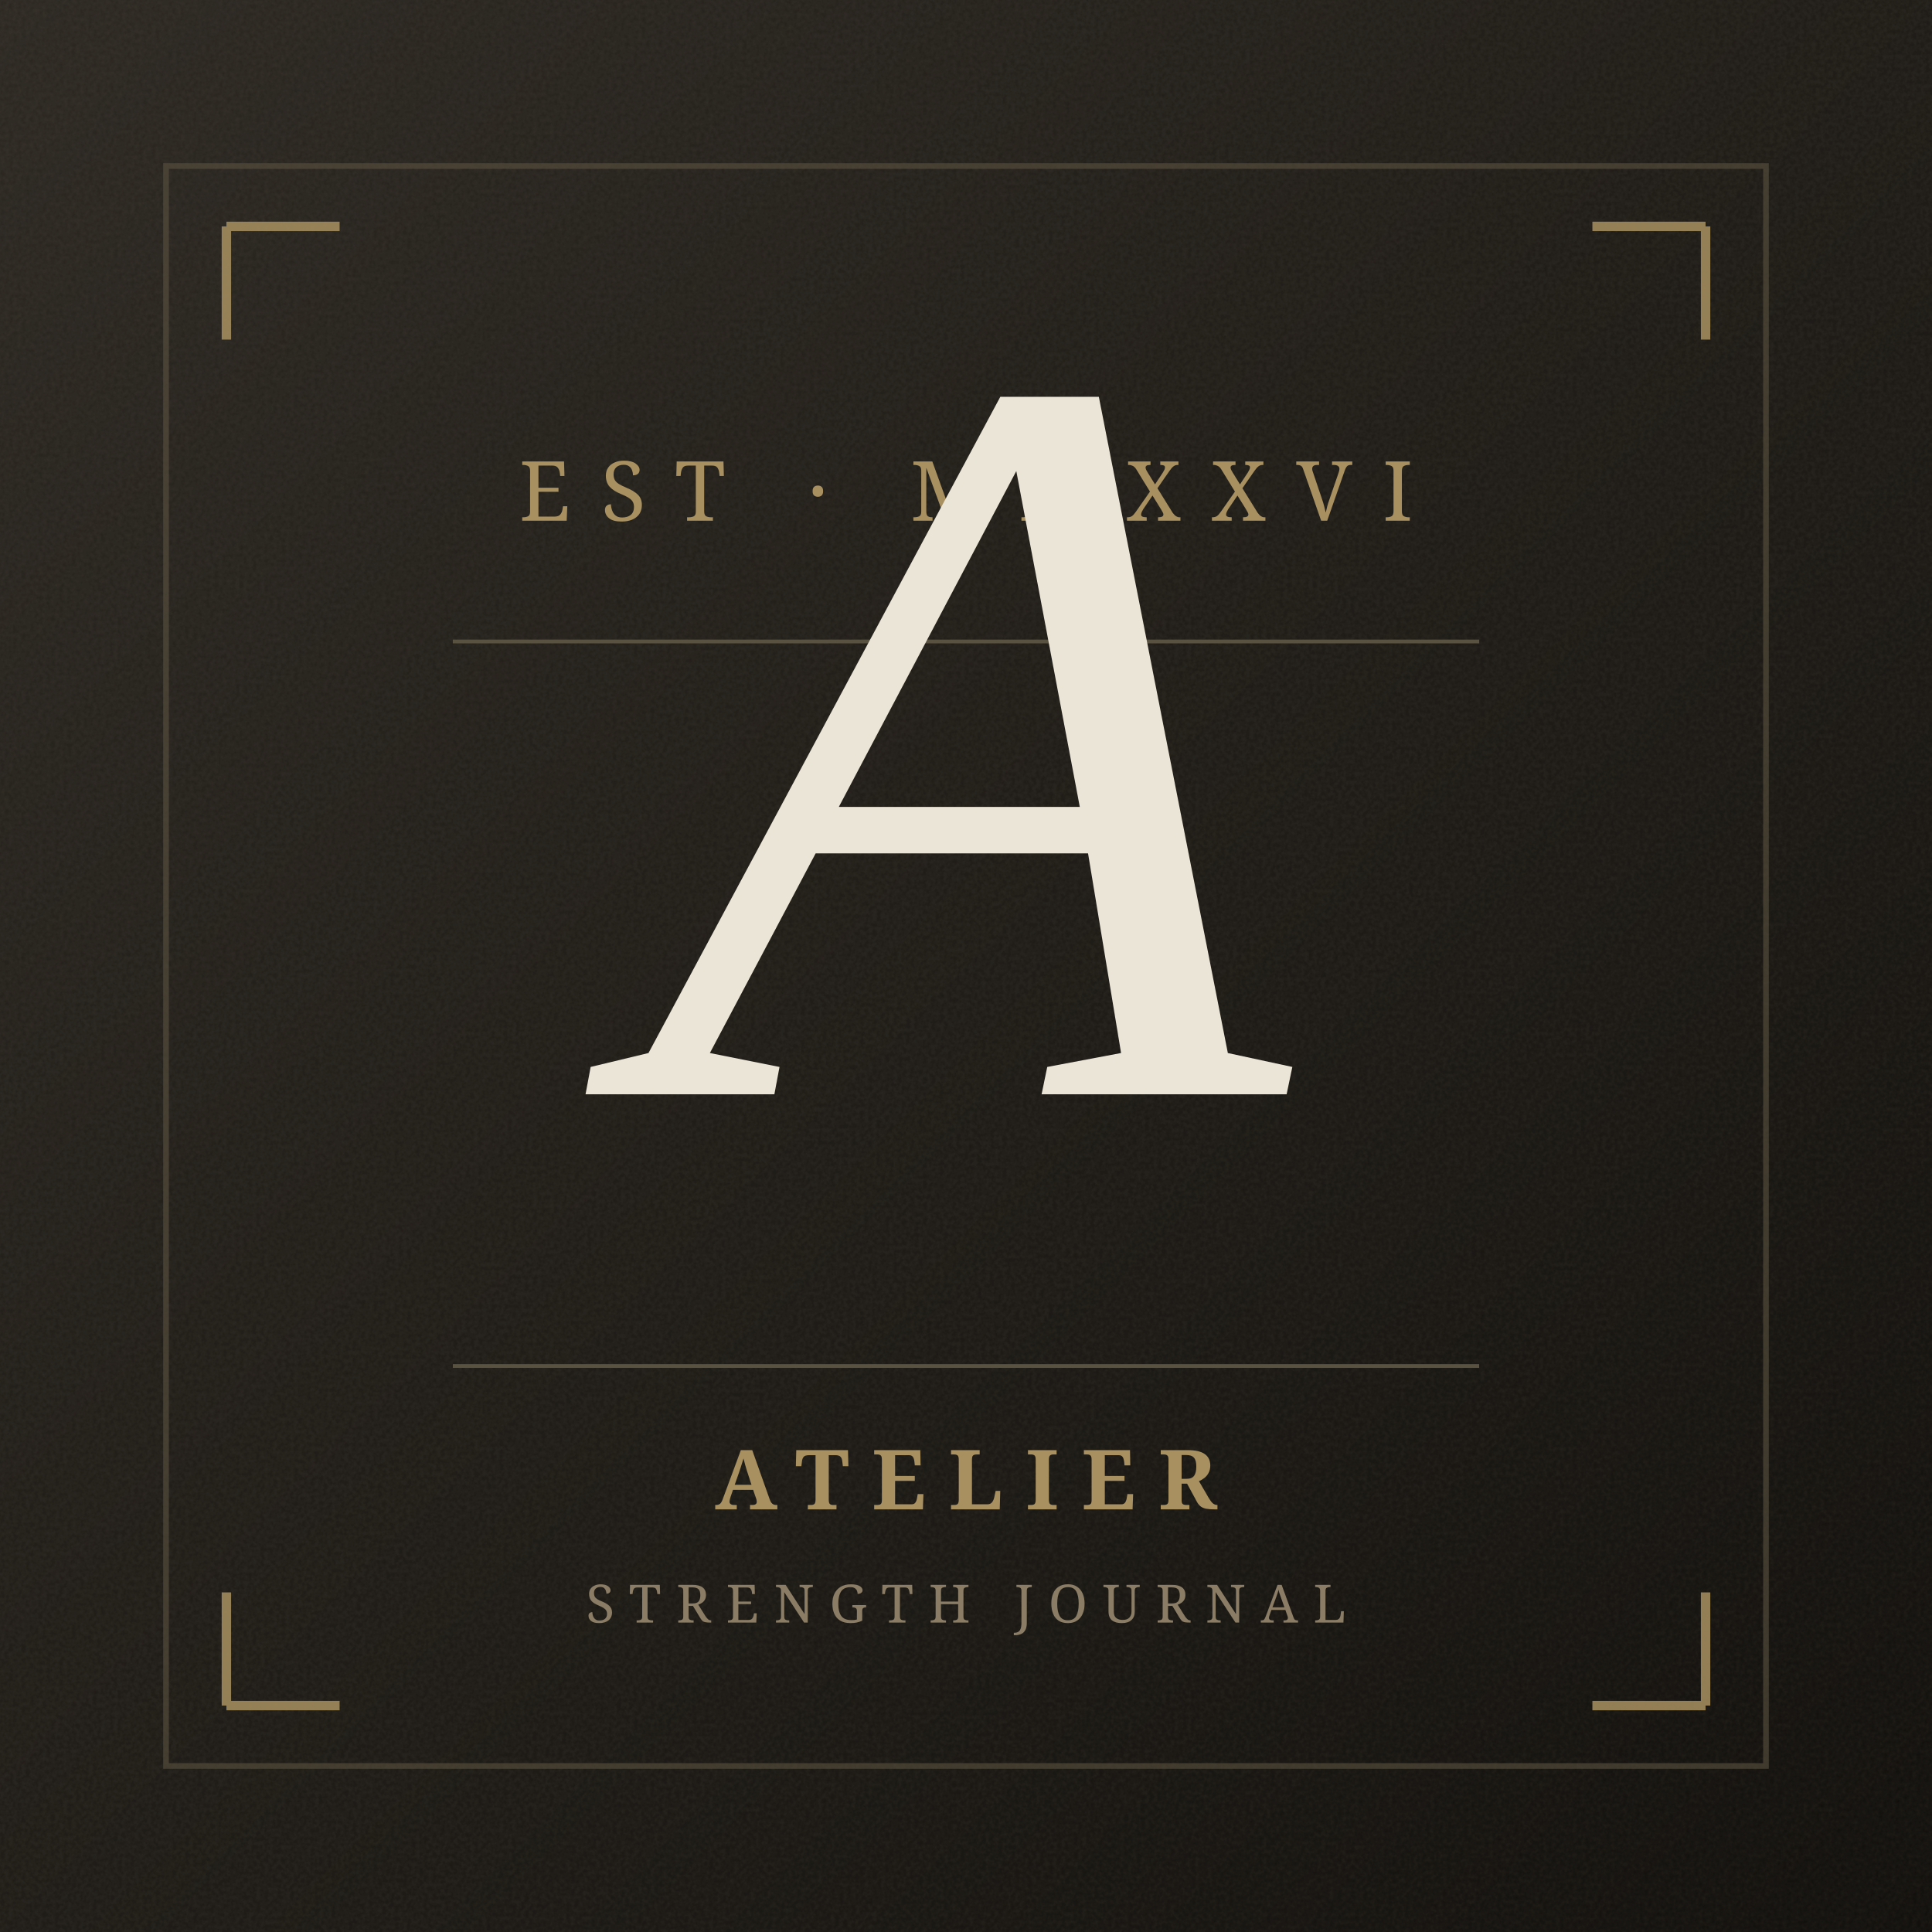
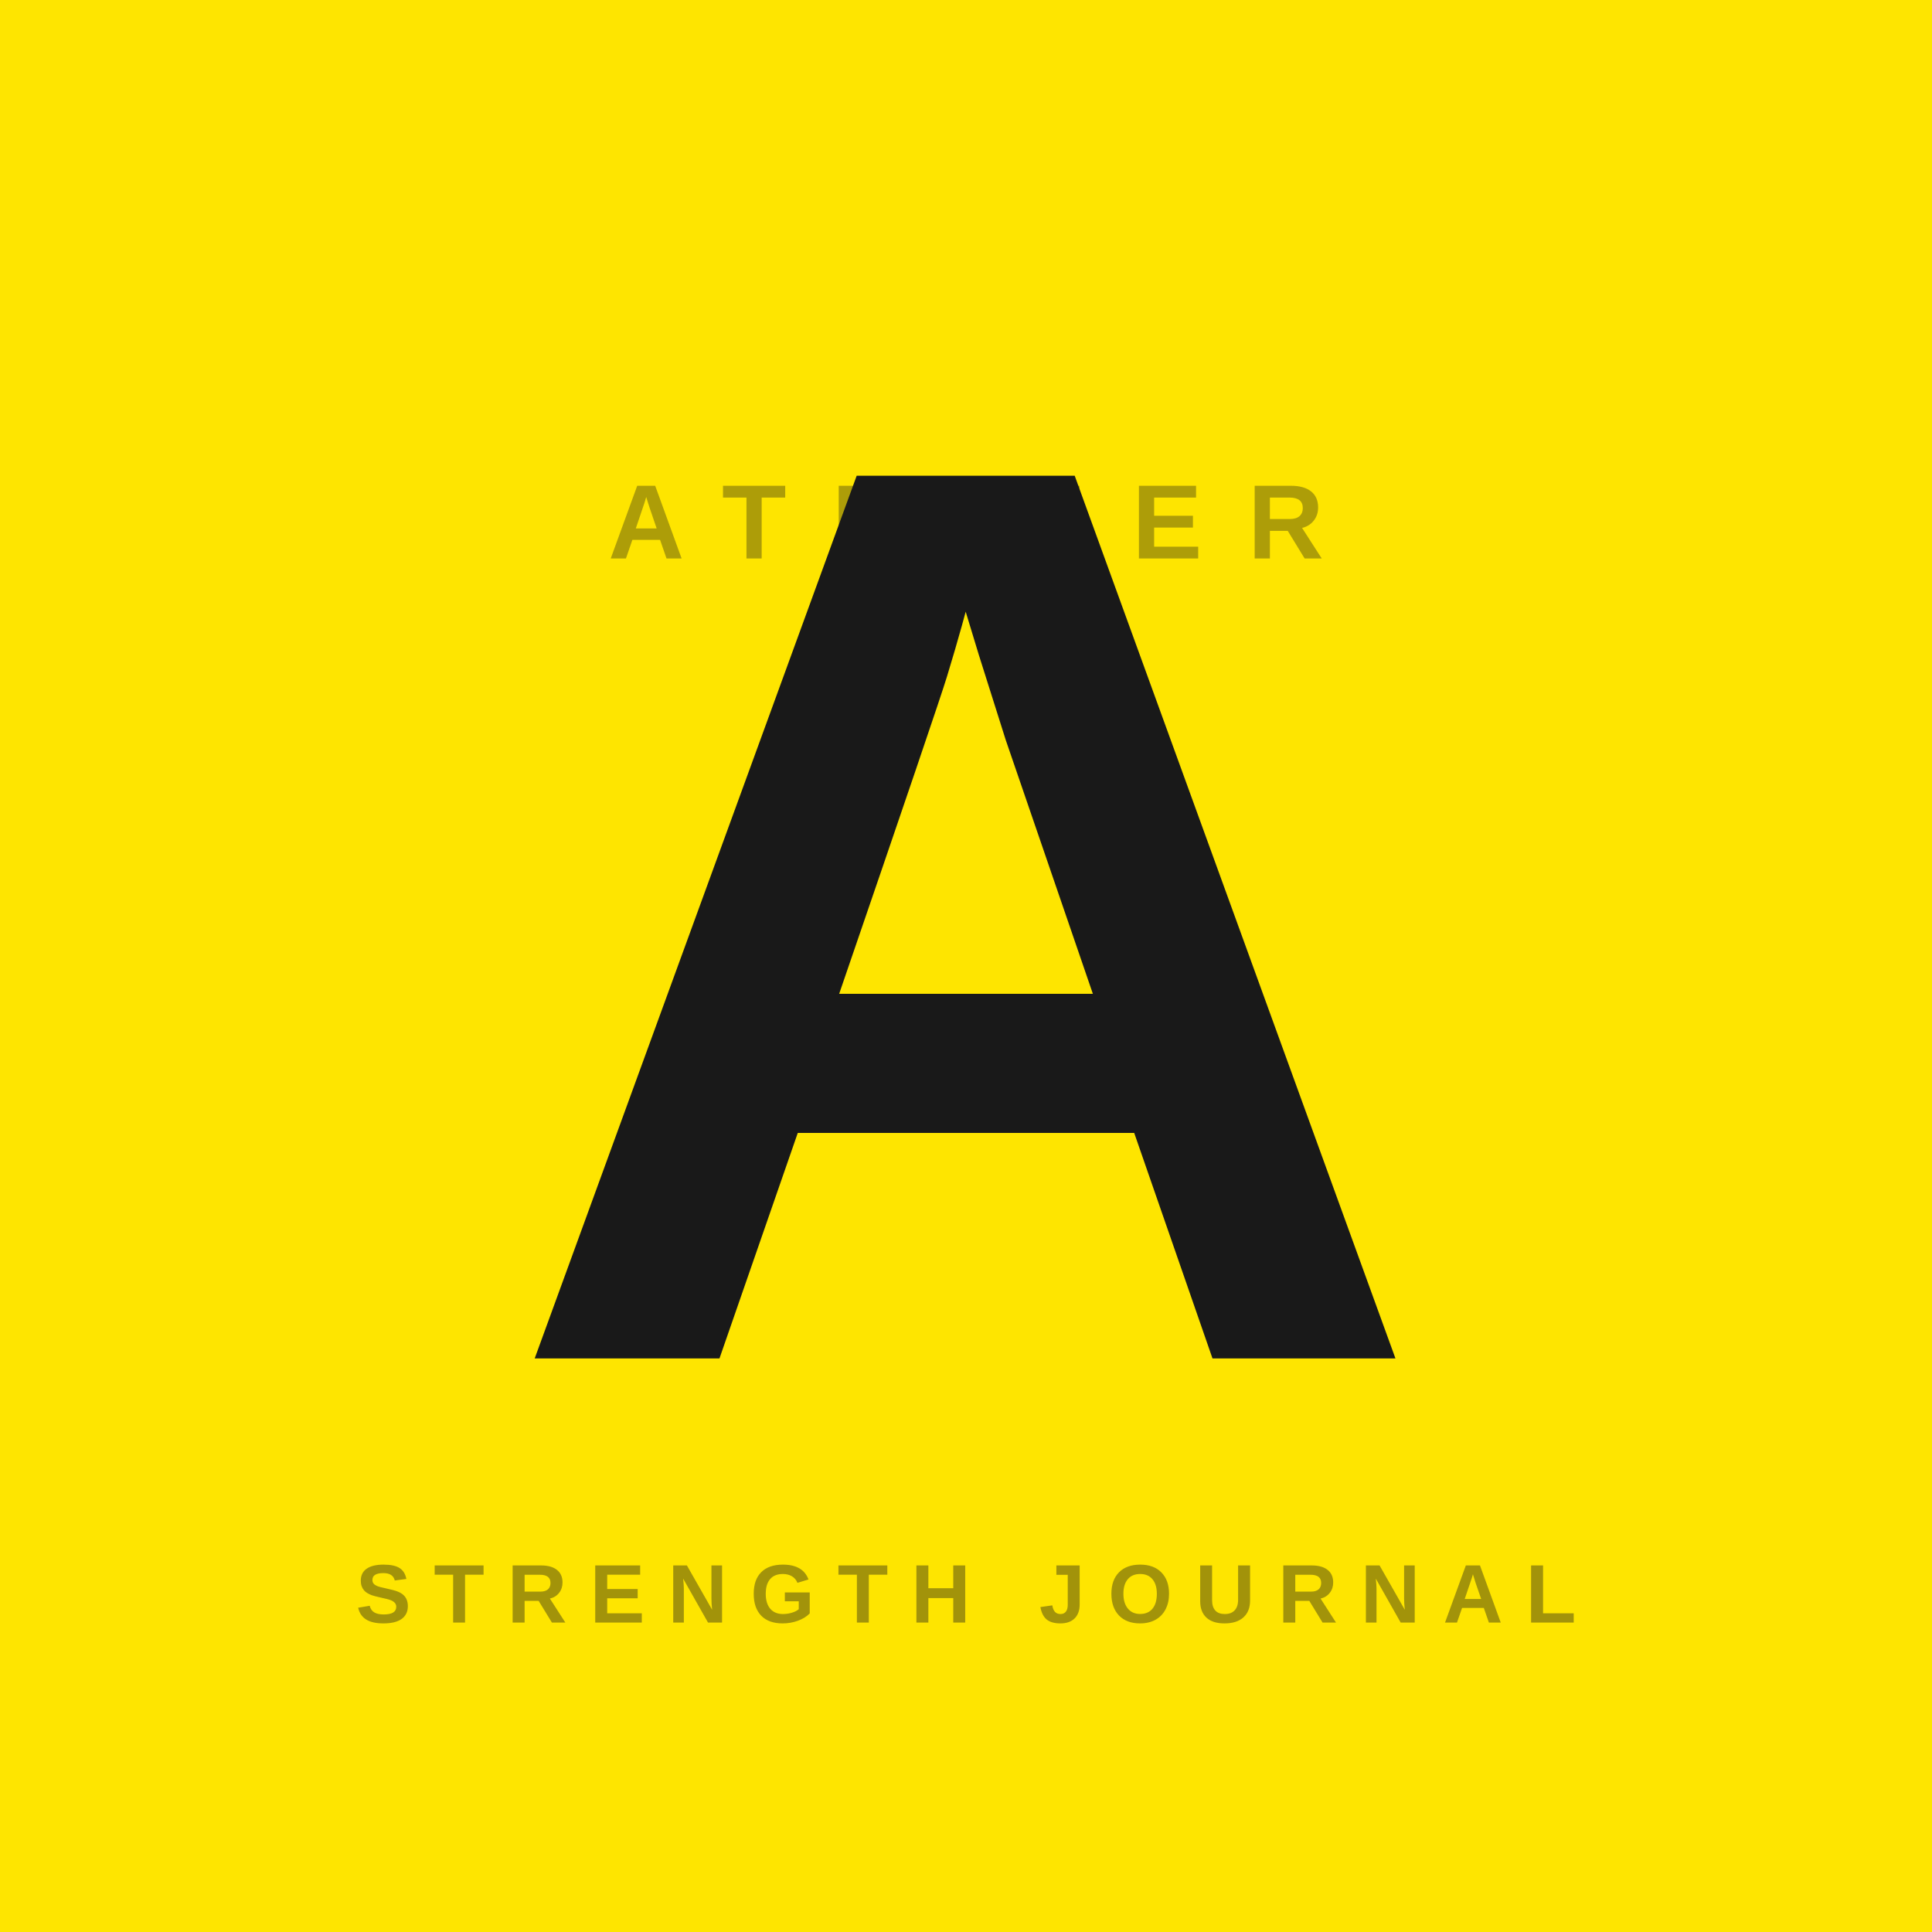
<svg xmlns="http://www.w3.org/2000/svg" viewBox="0 0 512 512">
-   <defs>
-     <linearGradient id="bg" x1="0%" y1="0%" x2="100%" y2="100%">
-       <stop offset="0%" stop-color="#2a2620" />
-       <stop offset="100%" stop-color="#0f0d0a" />
-     </linearGradient>
-     <filter id="grain">
-       <feTurbulence type="fractalNoise" baseFrequency="0.9" numOctaves="2" stitchTiles="stitch" />
-       <feColorMatrix values="0 0 0 0 0.6  0 0 0 0 0.55  0 0 0 0 0.4  0 0 0 0.08 0" />
-       <feComposite in2="SourceGraphic" operator="in" />
-     </filter>
-   </defs>
-   <rect width="512" height="512" fill="url(#bg)" />
-   <rect width="512" height="512" filter="url(#grain)" />
-   <rect x="44" y="44" width="424" height="424" fill="none" stroke="#5a5240" stroke-width="1.5" opacity="0.6" />
-   <g stroke="#a89060" stroke-width="2.5" fill="none" opacity="0.85">
-     <path d="M 60 60 L 60 90 M 60 60 L 90 60" />
-     <path d="M 452 60 L 452 90 M 452 60 L 422 60" />
-     <path d="M 60 452 L 60 422 M 60 452 L 90 452" />
-     <path d="M 452 452 L 452 422 M 452 452 L 422 452" />
-   </g>
-   <text x="256" y="138" text-anchor="middle" font-family="Georgia, serif" font-size="22" letter-spacing="8" fill="#a89060" font-weight="500">EST · MMXXVI</text>
-   <line x1="120" y1="170" x2="392" y2="170" stroke="#5a5240" stroke-width="1" />
-   <g transform="translate(256, 290)">
-     <text x="0" y="0" text-anchor="middle" font-family="'Times New Roman', Georgia, serif" font-size="280" font-weight="500" font-style="italic" fill="#ebe5d7" letter-spacing="-0.05em">A</text>
-   </g>
-   <line x1="120" y1="362" x2="392" y2="362" stroke="#5a5240" stroke-width="1" />
-   <text x="256" y="400" text-anchor="middle" font-family="Georgia, serif" font-size="22" letter-spacing="6" fill="#a89060" font-weight="600">ATELIER</text>
-   <text x="256" y="430" text-anchor="middle" font-family="Georgia, serif" font-size="14" letter-spacing="4" fill="#8b7d65" font-weight="400">STRENGTH JOURNAL</text>
+   <rect width="512" height="512" fill="#FEE500" />
+   <text x="256" y="148" text-anchor="middle" font-family="'Helvetica Neue', Arial, sans-serif" font-size="28" font-weight="700" letter-spacing="12" fill="rgba(25,25,25,0.35)">ATELIER</text>
+   <text x="256" y="360" text-anchor="middle" font-family="'Helvetica Neue', Arial, sans-serif" font-size="340" font-weight="900" fill="#191919">A</text>
+   <text x="256" y="430" text-anchor="middle" font-family="'Helvetica Neue', Arial, sans-serif" font-size="22" font-weight="600" letter-spacing="6" fill="rgba(25,25,25,0.4)">STRENGTH JOURNAL</text>
</svg>
